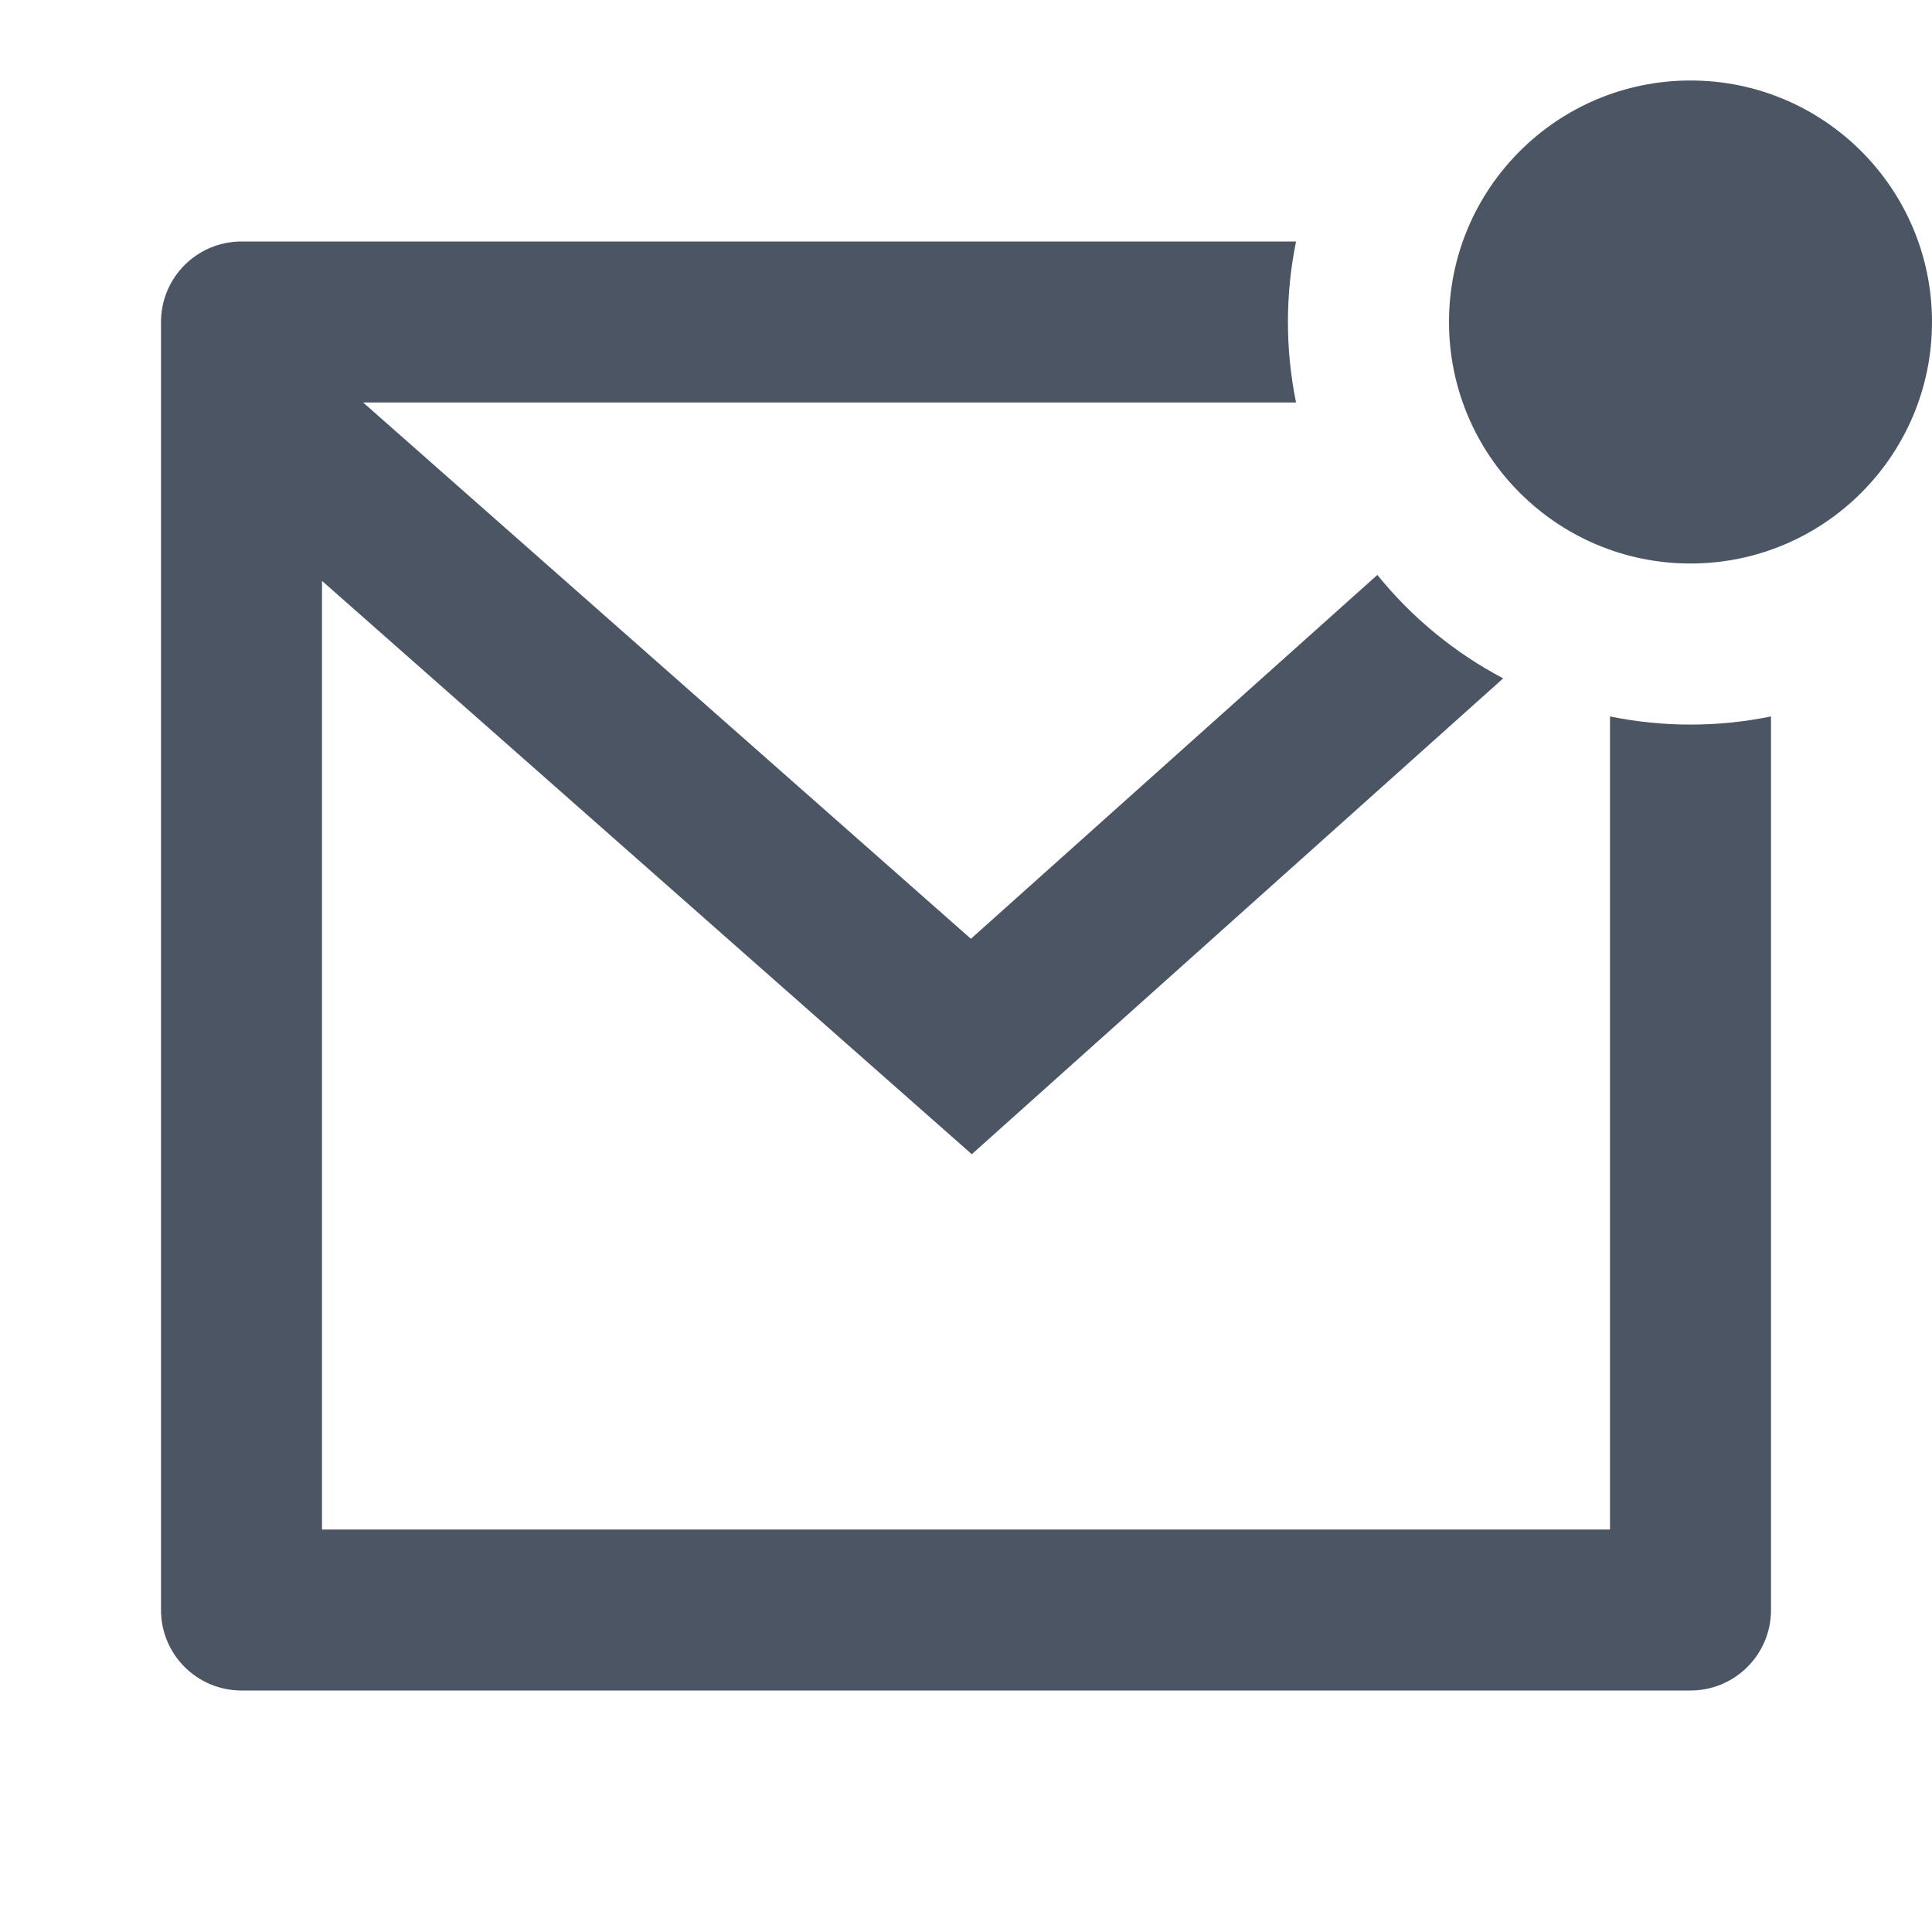
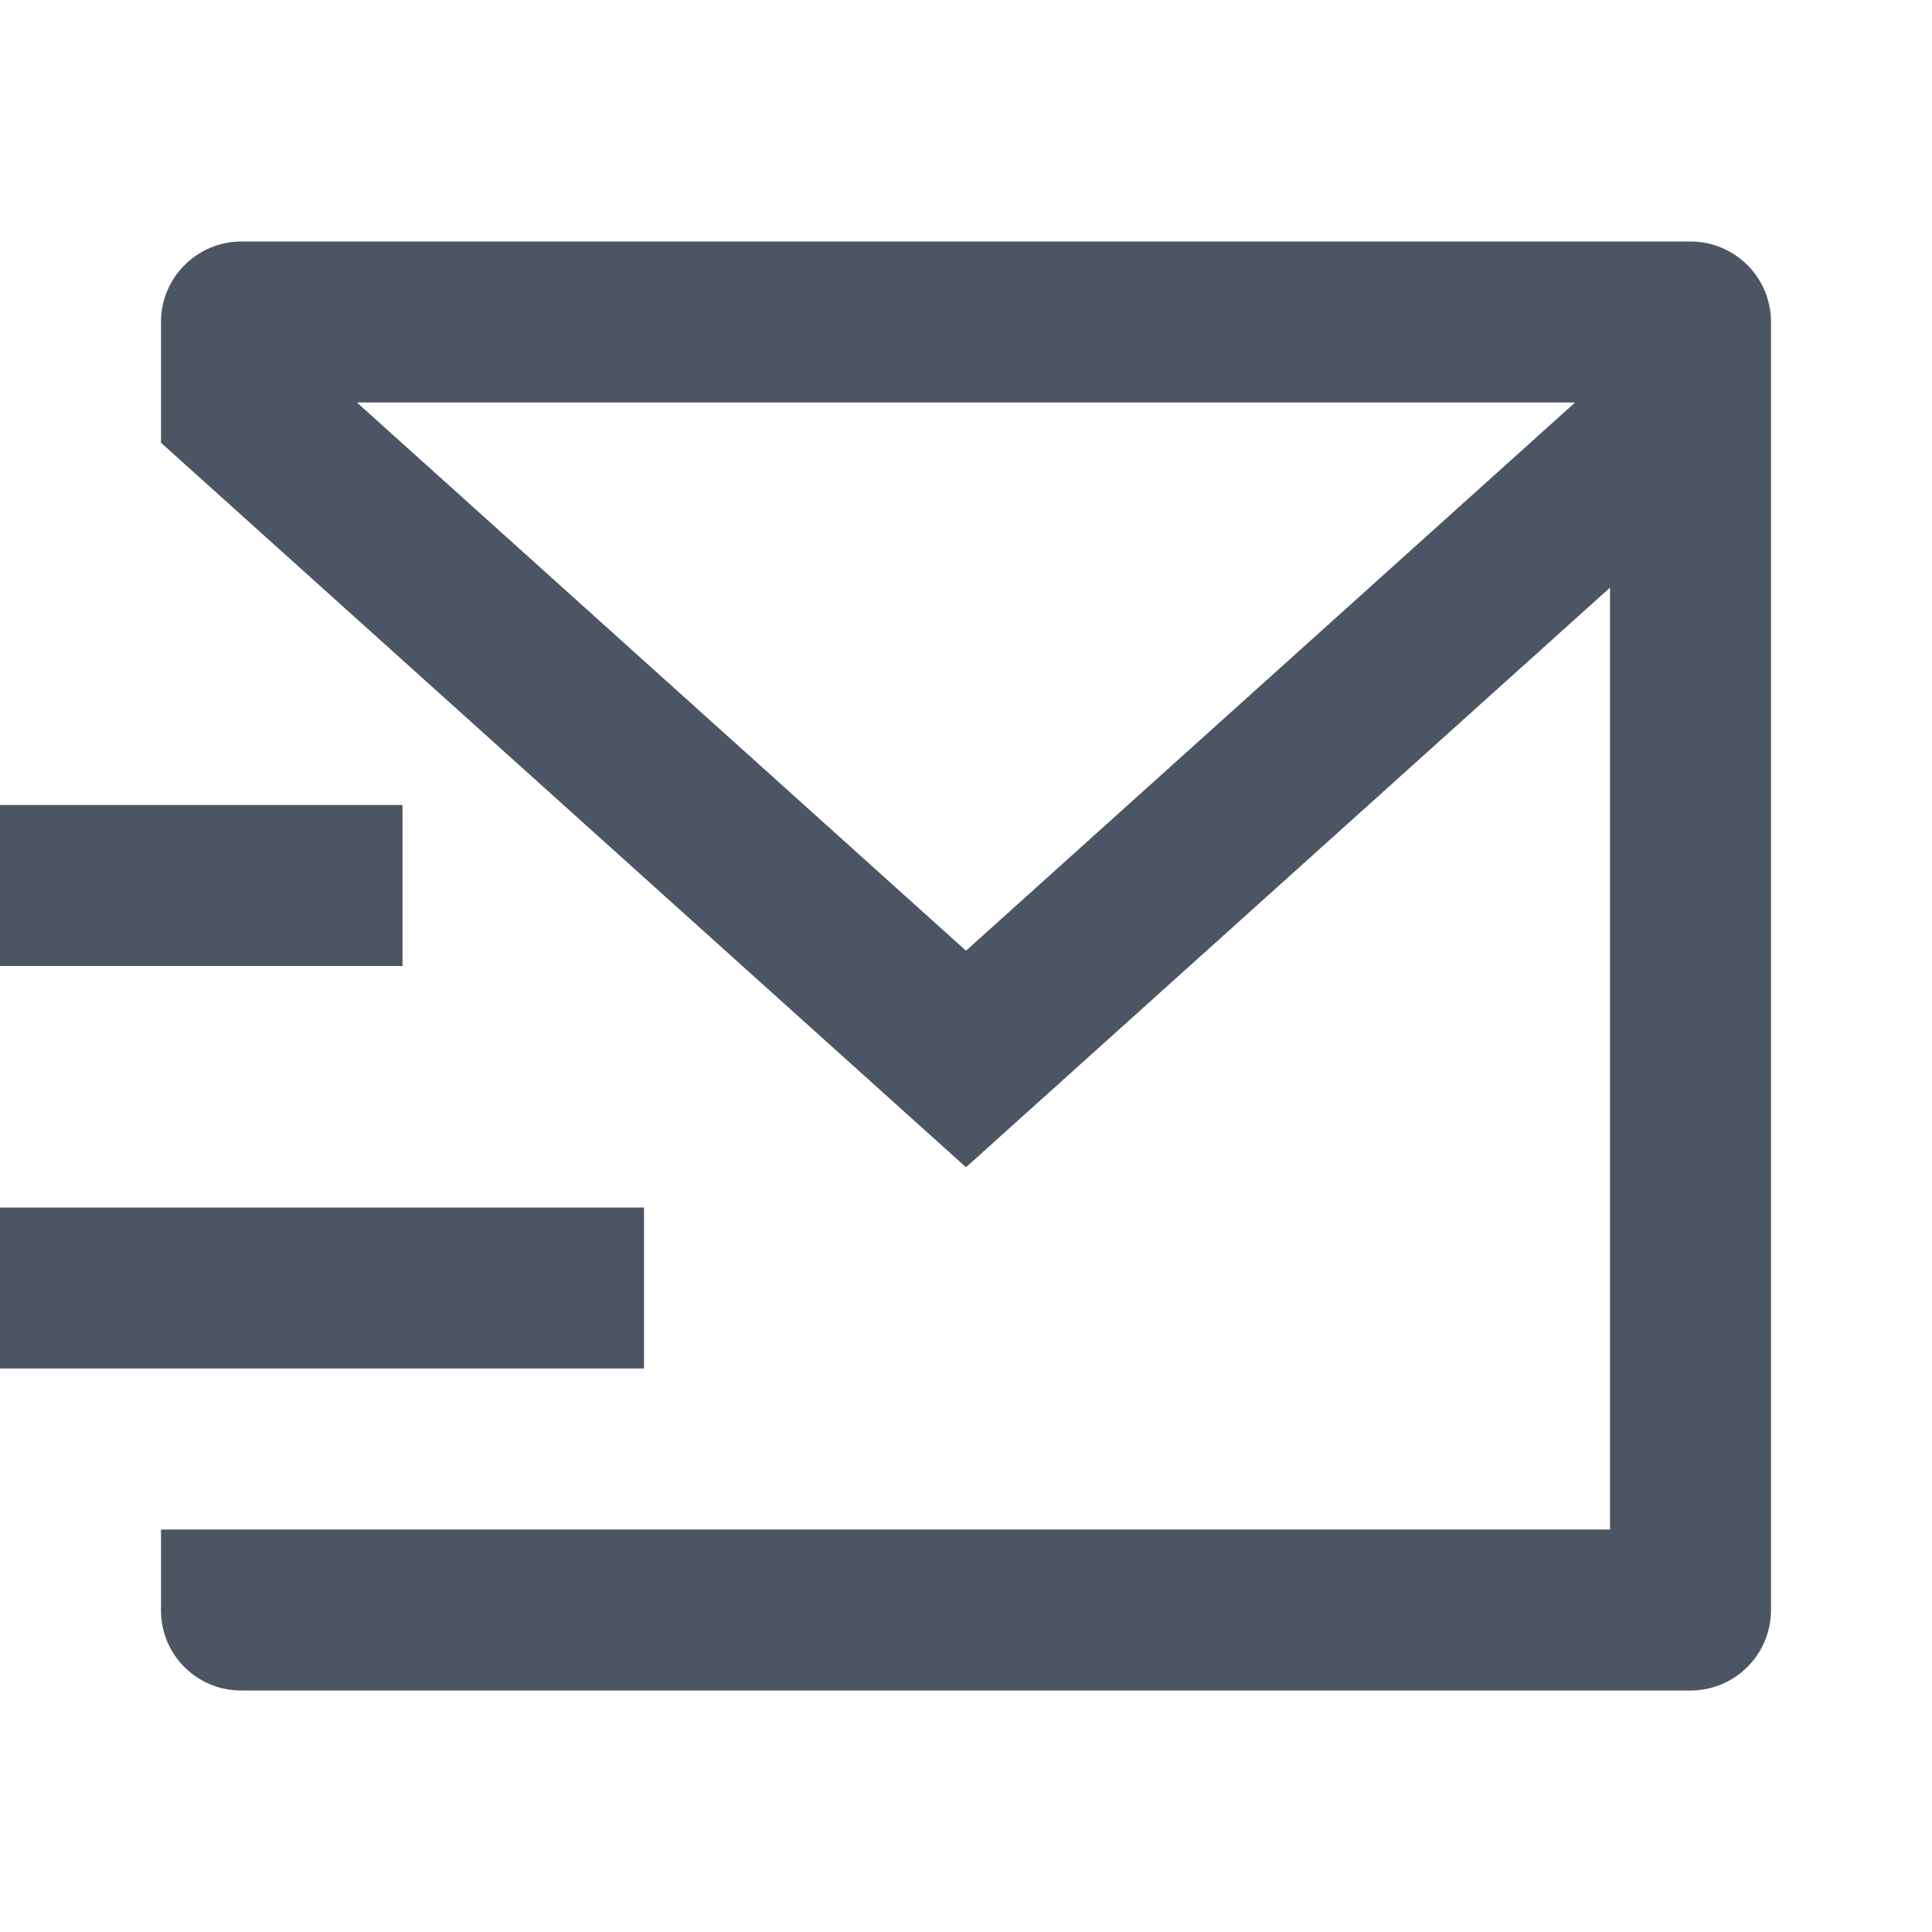
<svg xmlns="http://www.w3.org/2000/svg" viewBox="0 0 24 24">
  <path d="M0 0h24v24H0z" fill="none" />
-   <path fill="#4b5563" d="M16.1 3a5 5 0 0 0 0 2H4.511l7.55 6.662l5.049-4.52c.426.527.958.966 1.563 1.285l-6.601 5.911L4 7.216V19h16V8.9a5 5 0 0 0 2 0V20a1 1 0 0 1-1 1H3a1 1 0 0 1-1-1V4a1 1 0 0 1 1-1zM21 1a3 3 0 1 1 0 6a3 3 0 0 1 0-6" />
+   <path fill="#4b5563" d="M21 3a1 1 0 0 1 1 1v16.007a1 1 0 0 1-.992.993H2.992A.993.993 0 0 1 2 20.007V19h18V7.3l-8 7.2l-10-9V4a1 1 0 0 1 1-1zM8 15v2H0v-2zm-3-5v2H0v-2zm14.566-5H4.434L12 11.81z" />
</svg>
